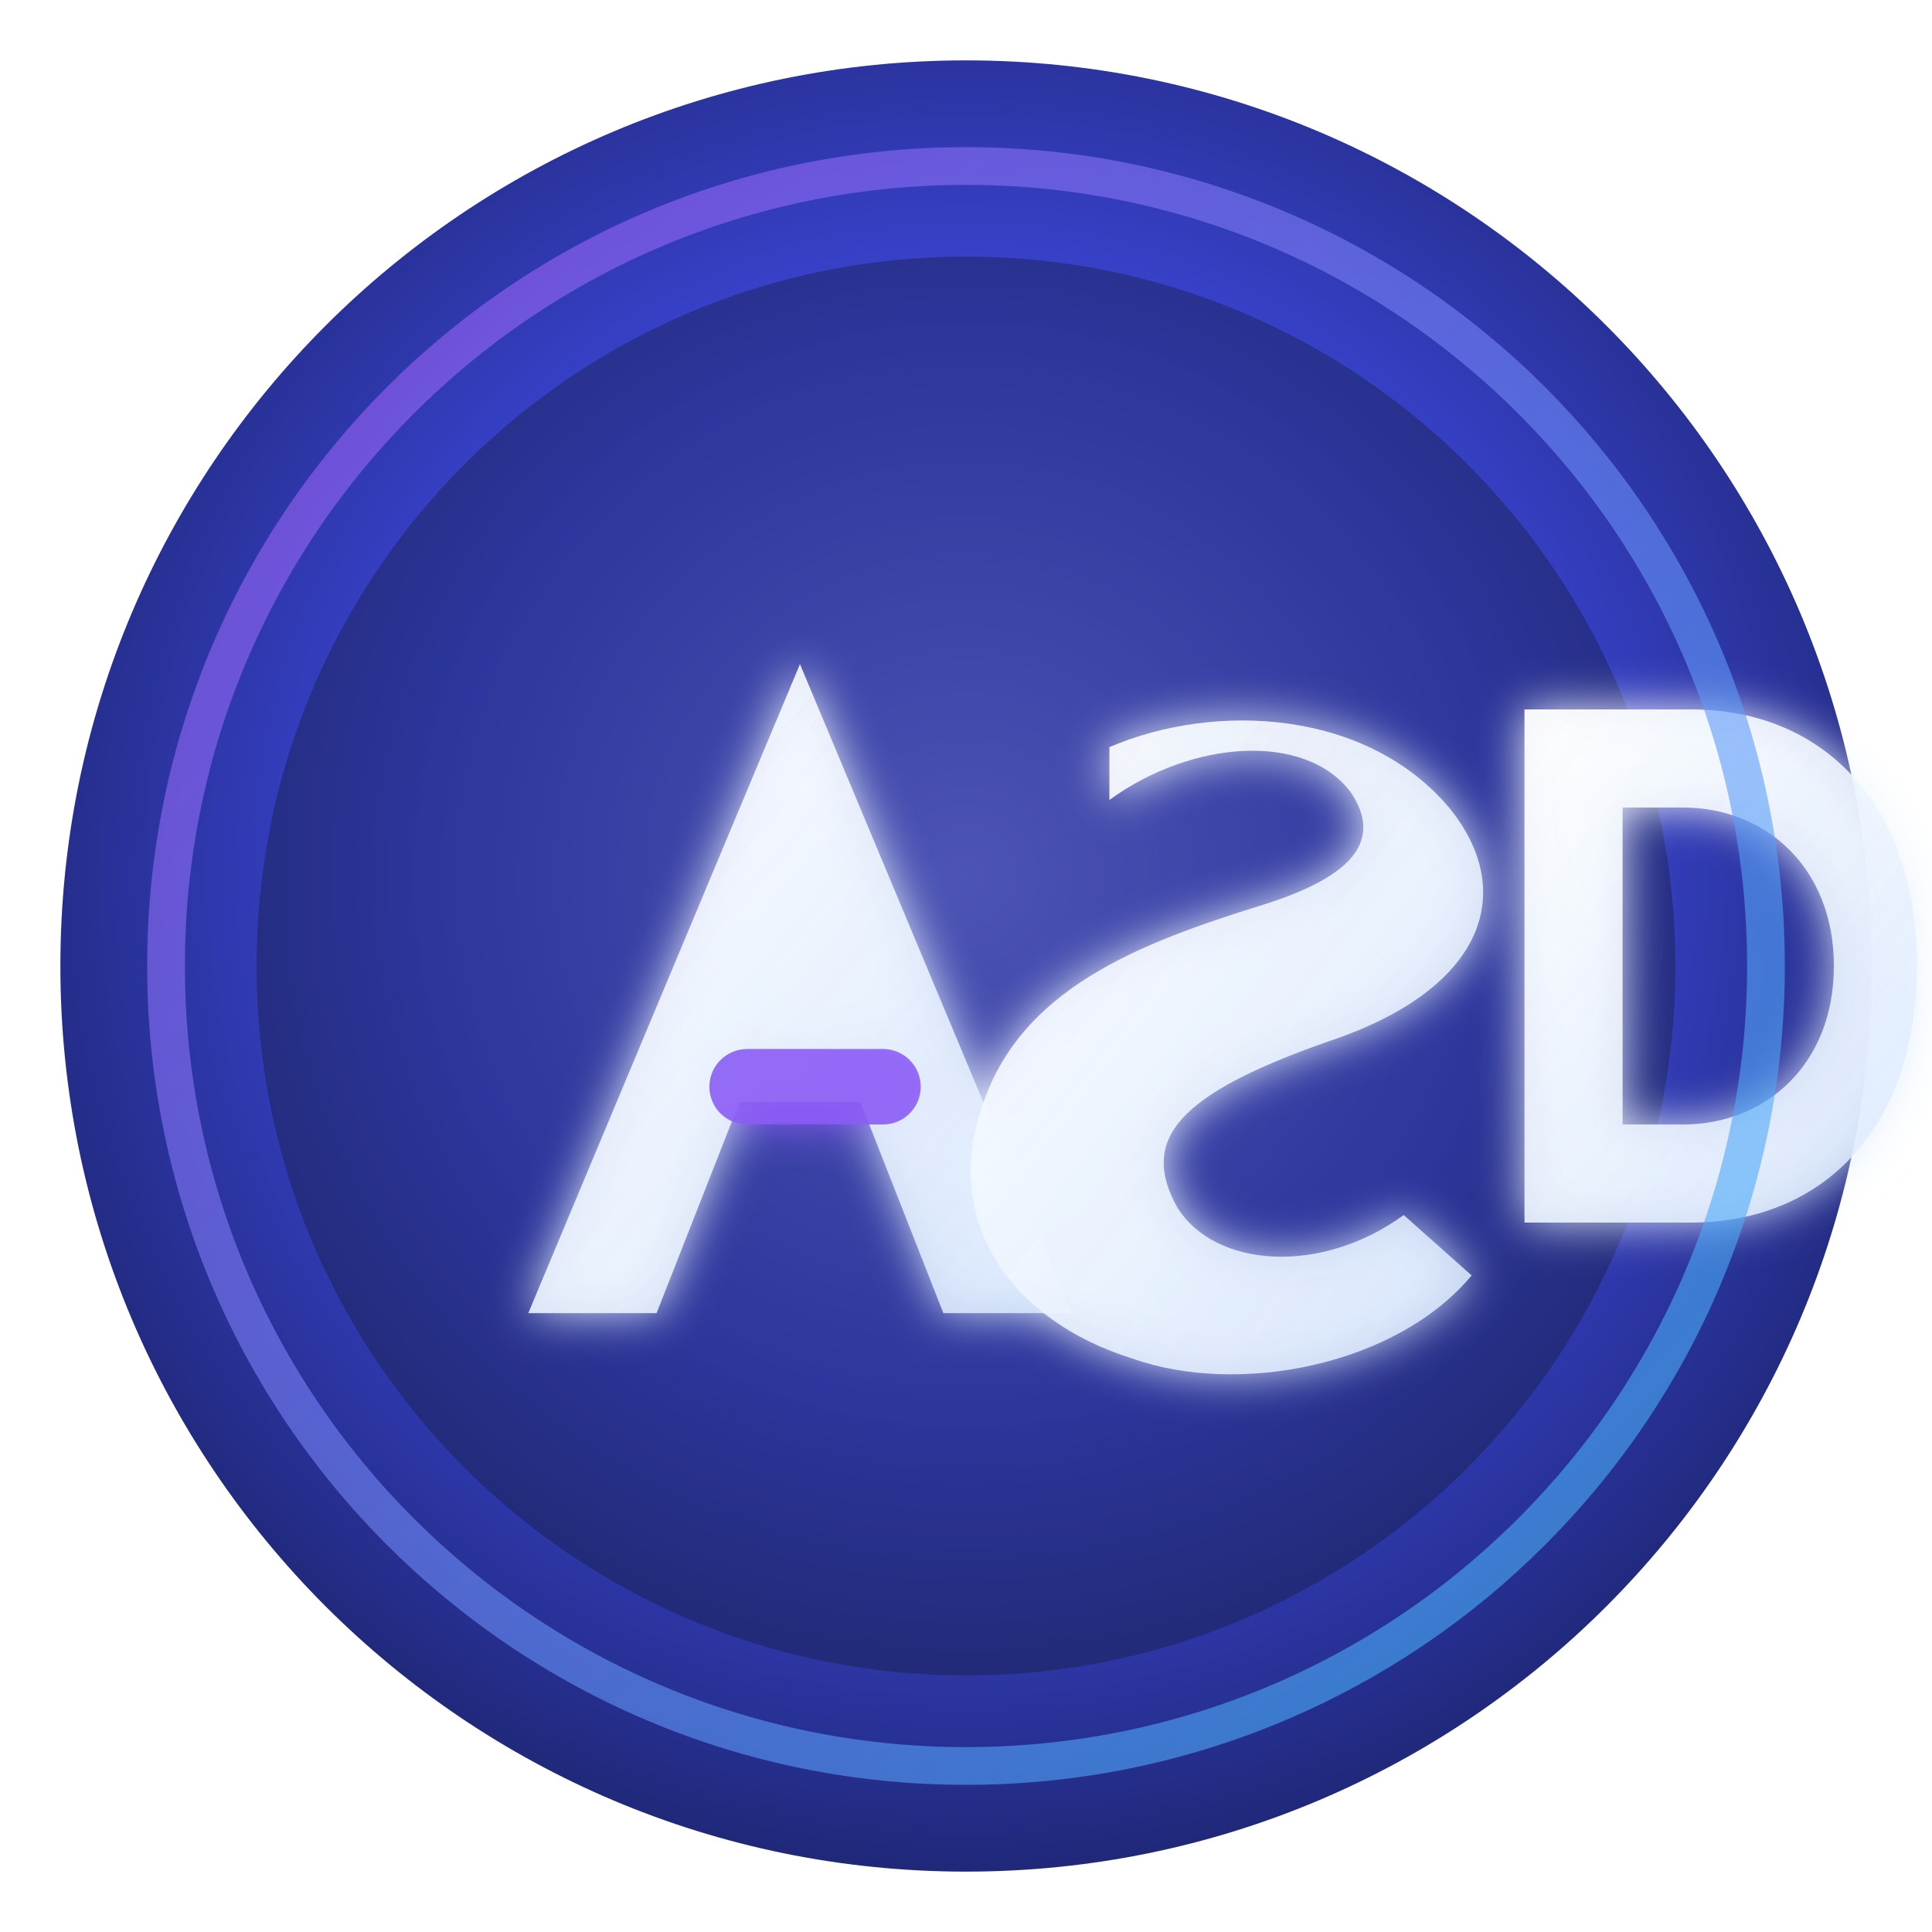
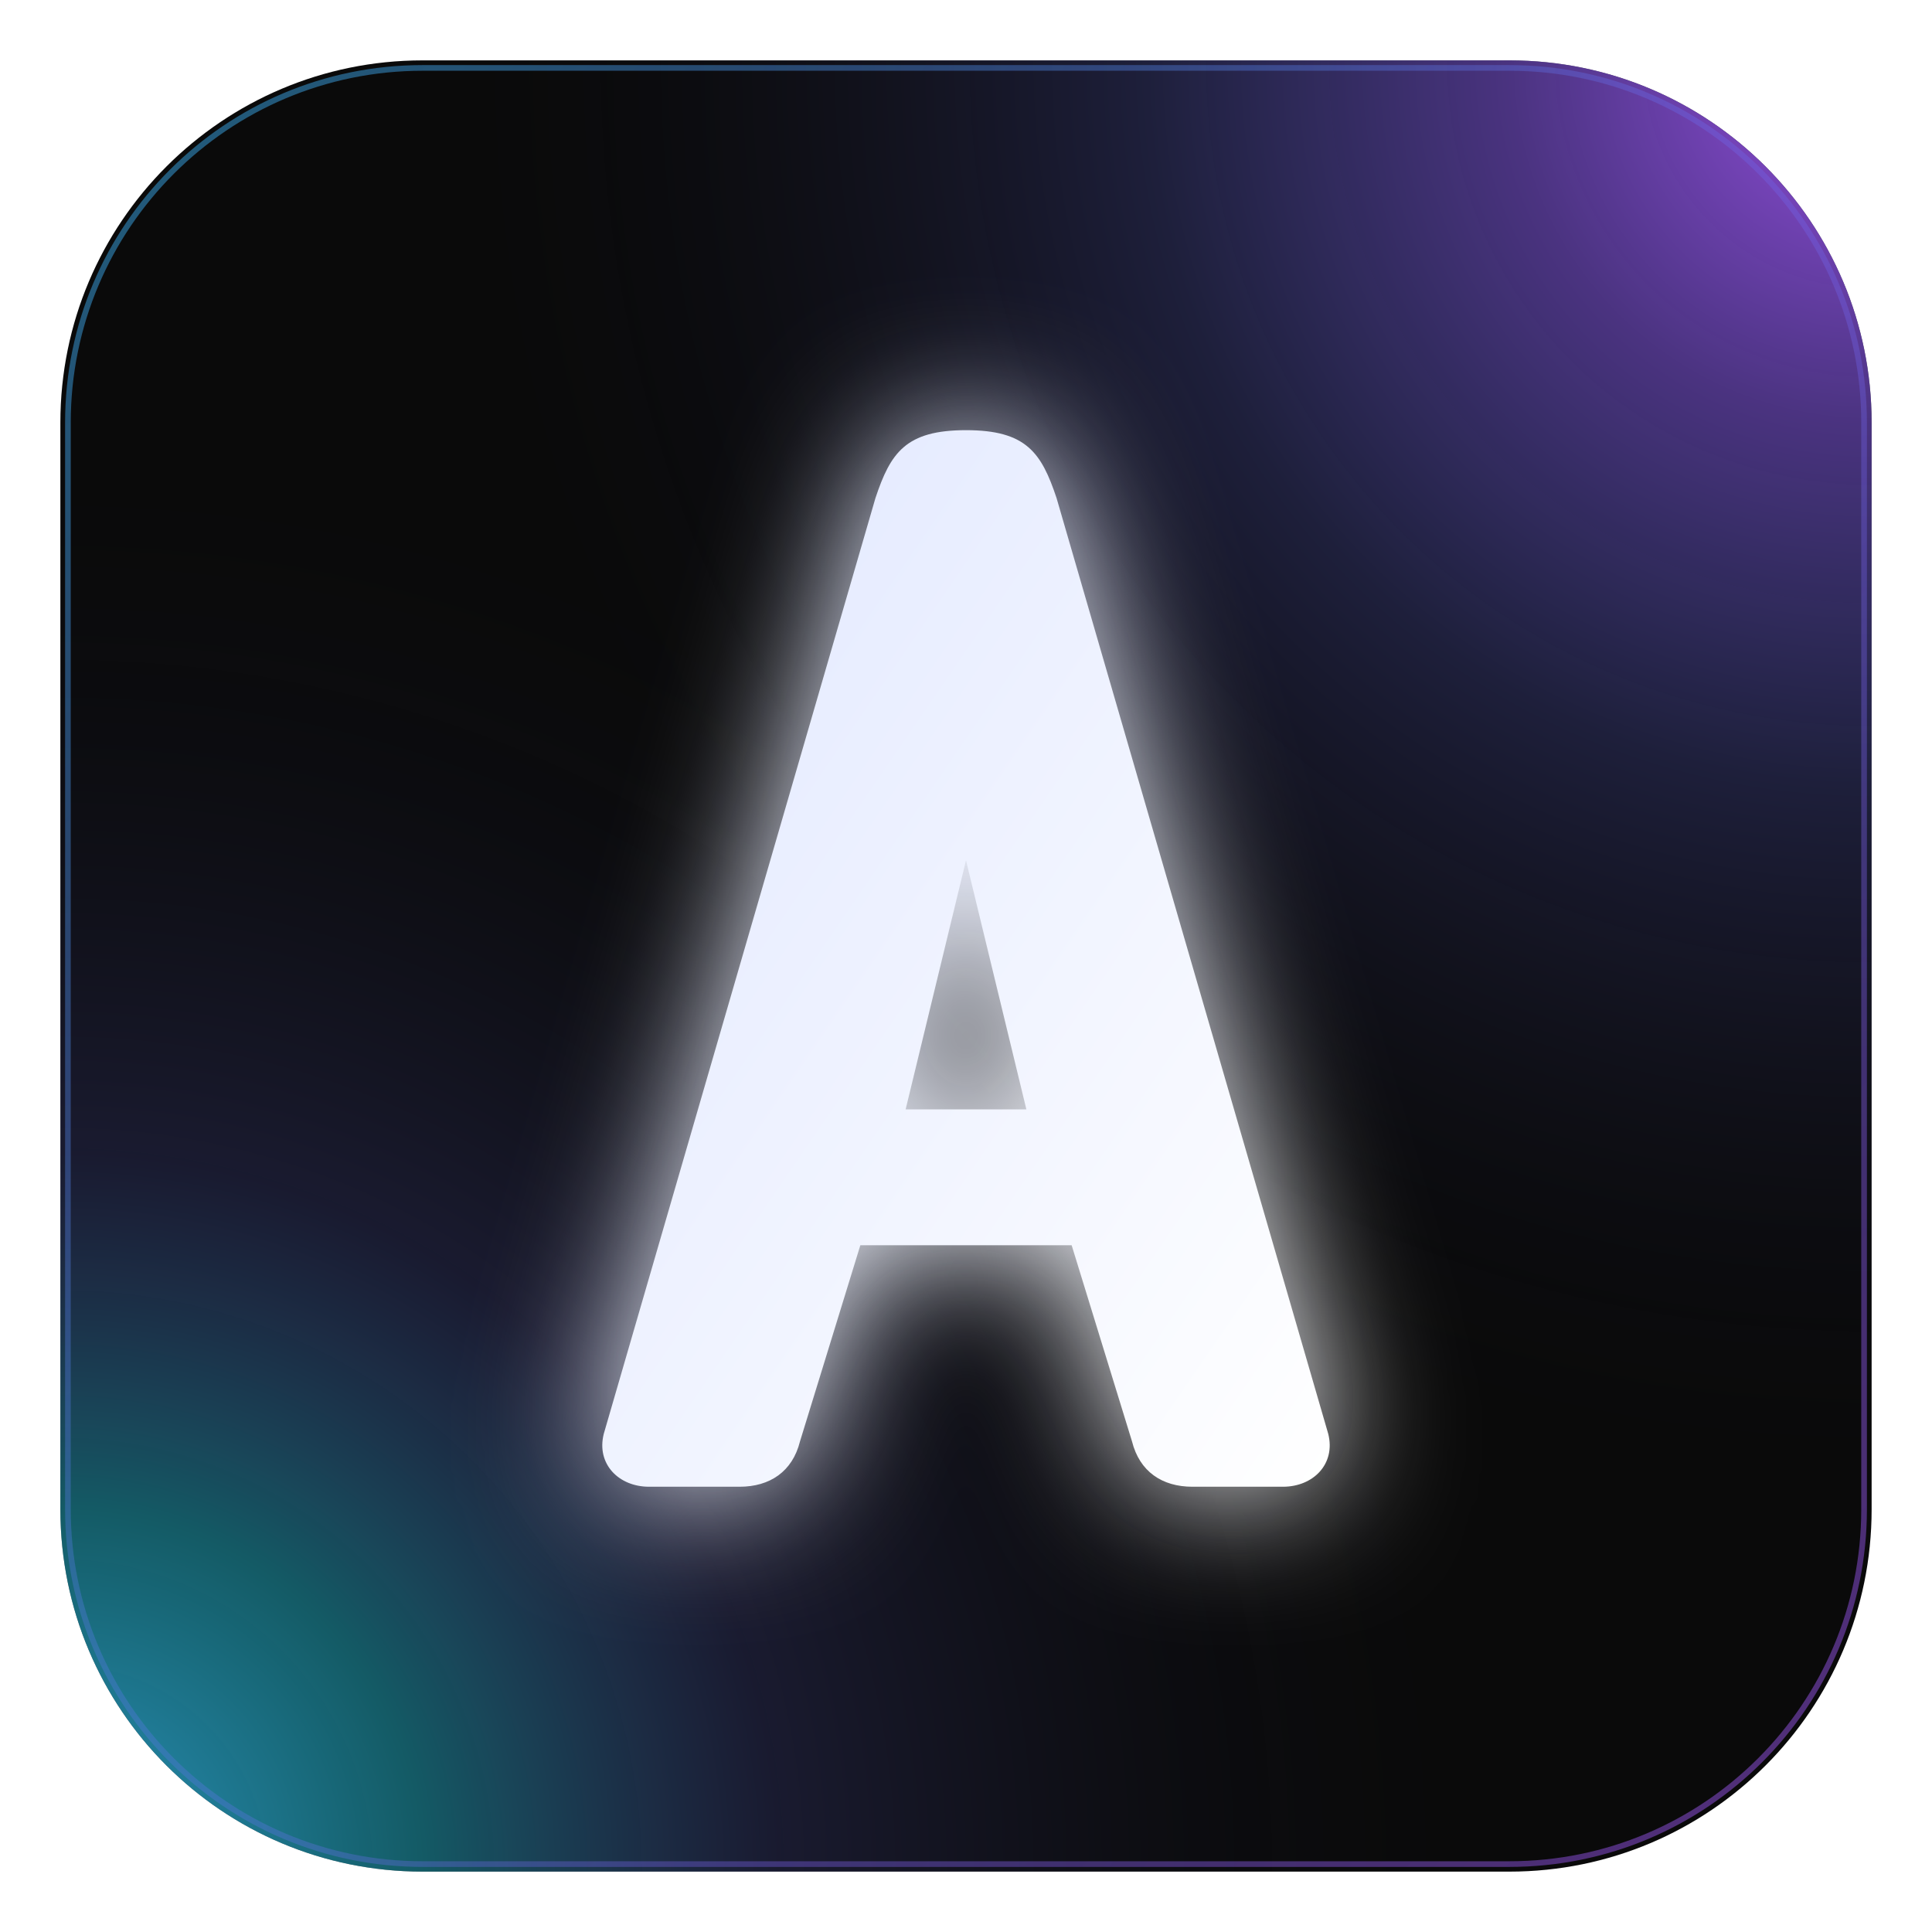
<svg xmlns="http://www.w3.org/2000/svg" viewBox="0 0 512 512">
  <defs>
-     <radialGradient id="badgeGradient" cx="50%" cy="45%" r="60%">
-       <stop offset="0%" stop-color="#6d74ff" />
-       <stop offset="50%" stop-color="#3c46d9" />
-       <stop offset="100%" stop-color="#1a2266" />
+     <radialGradient id="glowTR" cx="100%" cy="0%" r="80%">
+       <stop offset="0%" stop-color="#a855f7" stop-opacity="0.9" />
+       <stop offset="25%" stop-color="#8b5cf6" stop-opacity="0.5" />
+       <stop offset="50%" stop-color="#6d74ff" stop-opacity="0.2" />
+       <stop offset="100%" stop-color="#000000" stop-opacity="0" />
    </radialGradient>
-     <linearGradient id="accentStroke" x1="0%" y1="0%" x2="100%" y2="100%">
-       <stop offset="0%" stop-color="#a855f7" />
-       <stop offset="100%" stop-color="#38bdf8" />
+     <radialGradient id="glowBL" cx="0%" cy="100%" r="80%">
+       <stop offset="0%" stop-color="#38bdf8" stop-opacity="0.75" />
+       <stop offset="25%" stop-color="#22d3ee" stop-opacity="0.4" />
+       <stop offset="50%" stop-color="#6d74ff" stop-opacity="0.15" />
+       <stop offset="100%" stop-color="#000000" stop-opacity="0" />
+     </radialGradient>
+     <linearGradient id="borderGrad" x1="0%" y1="0%" x2="100%" y2="100%">
+       <stop offset="0%" stop-color="#38bdf8" stop-opacity="0.5" />
+       <stop offset="50%" stop-color="#6d74ff" stop-opacity="0.25" />
+       <stop offset="100%" stop-color="#a855f7" stop-opacity="0.5" />
    </linearGradient>
-     <linearGradient id="monogramFill" x1="0%" y1="0%" x2="100%" y2="100%">
-       <stop offset="0%" stop-color="#ffffff" stop-opacity="0.95" />
-       <stop offset="100%" stop-color="#dbeafe" stop-opacity="0.85" />
+     <linearGradient id="letterGrad" x1="0%" y1="0%" x2="100%" y2="100%">
+       <stop offset="0%" stop-color="#e0e7ff" />
+       <stop offset="100%" stop-color="#ffffff" />
    </linearGradient>
-     <filter id="softGlow" x="-20%" y="-20%" width="140%" height="140%">
-       <feGaussianBlur in="SourceGraphic" stdDeviation="6" result="blur" />
+     <filter id="neonGlow" x="-50%" y="-50%" width="200%" height="200%">
+       <feGaussianBlur in="SourceGraphic" stdDeviation="18" result="blur" />
      <feMerge>
        <feMergeNode in="blur" />
        <feMergeNode in="SourceGraphic" />
      </feMerge>
    </filter>
  </defs>
-   <circle cx="256" cy="256" r="240" fill="url(#badgeGradient)" />
-   <circle cx="256" cy="256" r="188" fill="rgba(15, 23, 42, 0.35)" />
-   <g stroke="url(#accentStroke)" stroke-width="12" stroke-linecap="round" stroke-linejoin="round" opacity="0.35">
-     <path d="M96 208 H144" />
-     <path d="M96 304 H128" />
-     <path d="M416 208 H368" />
-     <path d="M416 304 H384" />
-     <path d="M208 104 V136" />
-     <path d="M304 104 V136" />
-     <path d="M256 384 V408" />
-   </g>
-   <g filter="url(#softGlow)">
-     <path d="M140 348 L212 176 L284 348 H250 L228 292 H196 L174 348 Z" fill="url(#monogramFill)" />
-     <rect x="188" y="278" width="56" height="20" rx="10" fill="#8b5cf6" opacity="0.9" />
-     <path d="M294 198 C322 186 362 188 384 214 C402 236 394 262 352 276 C312 290 302 302 312 320 C322 336 350 338 372 322 L390 338 C370 362 328 370 300 360 C268 350 250 324 260 294 C270 262 302 250 334 240 C360 232 366 222 358 210 C346 194 316 196 294 212 Z" fill="url(#monogramFill)" />
-     <path d="M404 188 H448 C484 188 508 214 508 256 C508 298 484 324 448 324 H404 Z M430 214 V298 H446 C468 298 486 282 486 256 C486 230 468 214 446 214 Z" fill="url(#monogramFill)" />
-   </g>
-   <circle cx="256" cy="256" r="212" fill="none" stroke="url(#accentStroke)" stroke-width="10" opacity="0.6" />
+   <rect x="16" y="16" width="480" height="480" rx="96" ry="96" fill="#0a0a0a" />
+   <rect x="16" y="16" width="480" height="480" rx="96" ry="96" fill="url(#glowTR)" />
+   <rect x="16" y="16" width="480" height="480" rx="96" ry="96" fill="url(#glowBL)" />
+   <rect x="18" y="18" width="476" height="476" rx="94" ry="94" fill="none" stroke="url(#borderGrad)" stroke-width="1.5" />
+   <path d="M160 380 L232 132 C236 120 240 114 256 114 C272 114 276 120 280 132 L352 380 C354 388 348 394 340 394 L316 394 C308 394 302 390 300 382 L284 330 L228 330 L212 382 C210 390 204 394 196 394 L172 394 C164 394 158 388 160 380 Z M240 294 L272 294 L256 228 Z" fill="url(#letterGrad)" filter="url(#neonGlow)" />
</svg>
